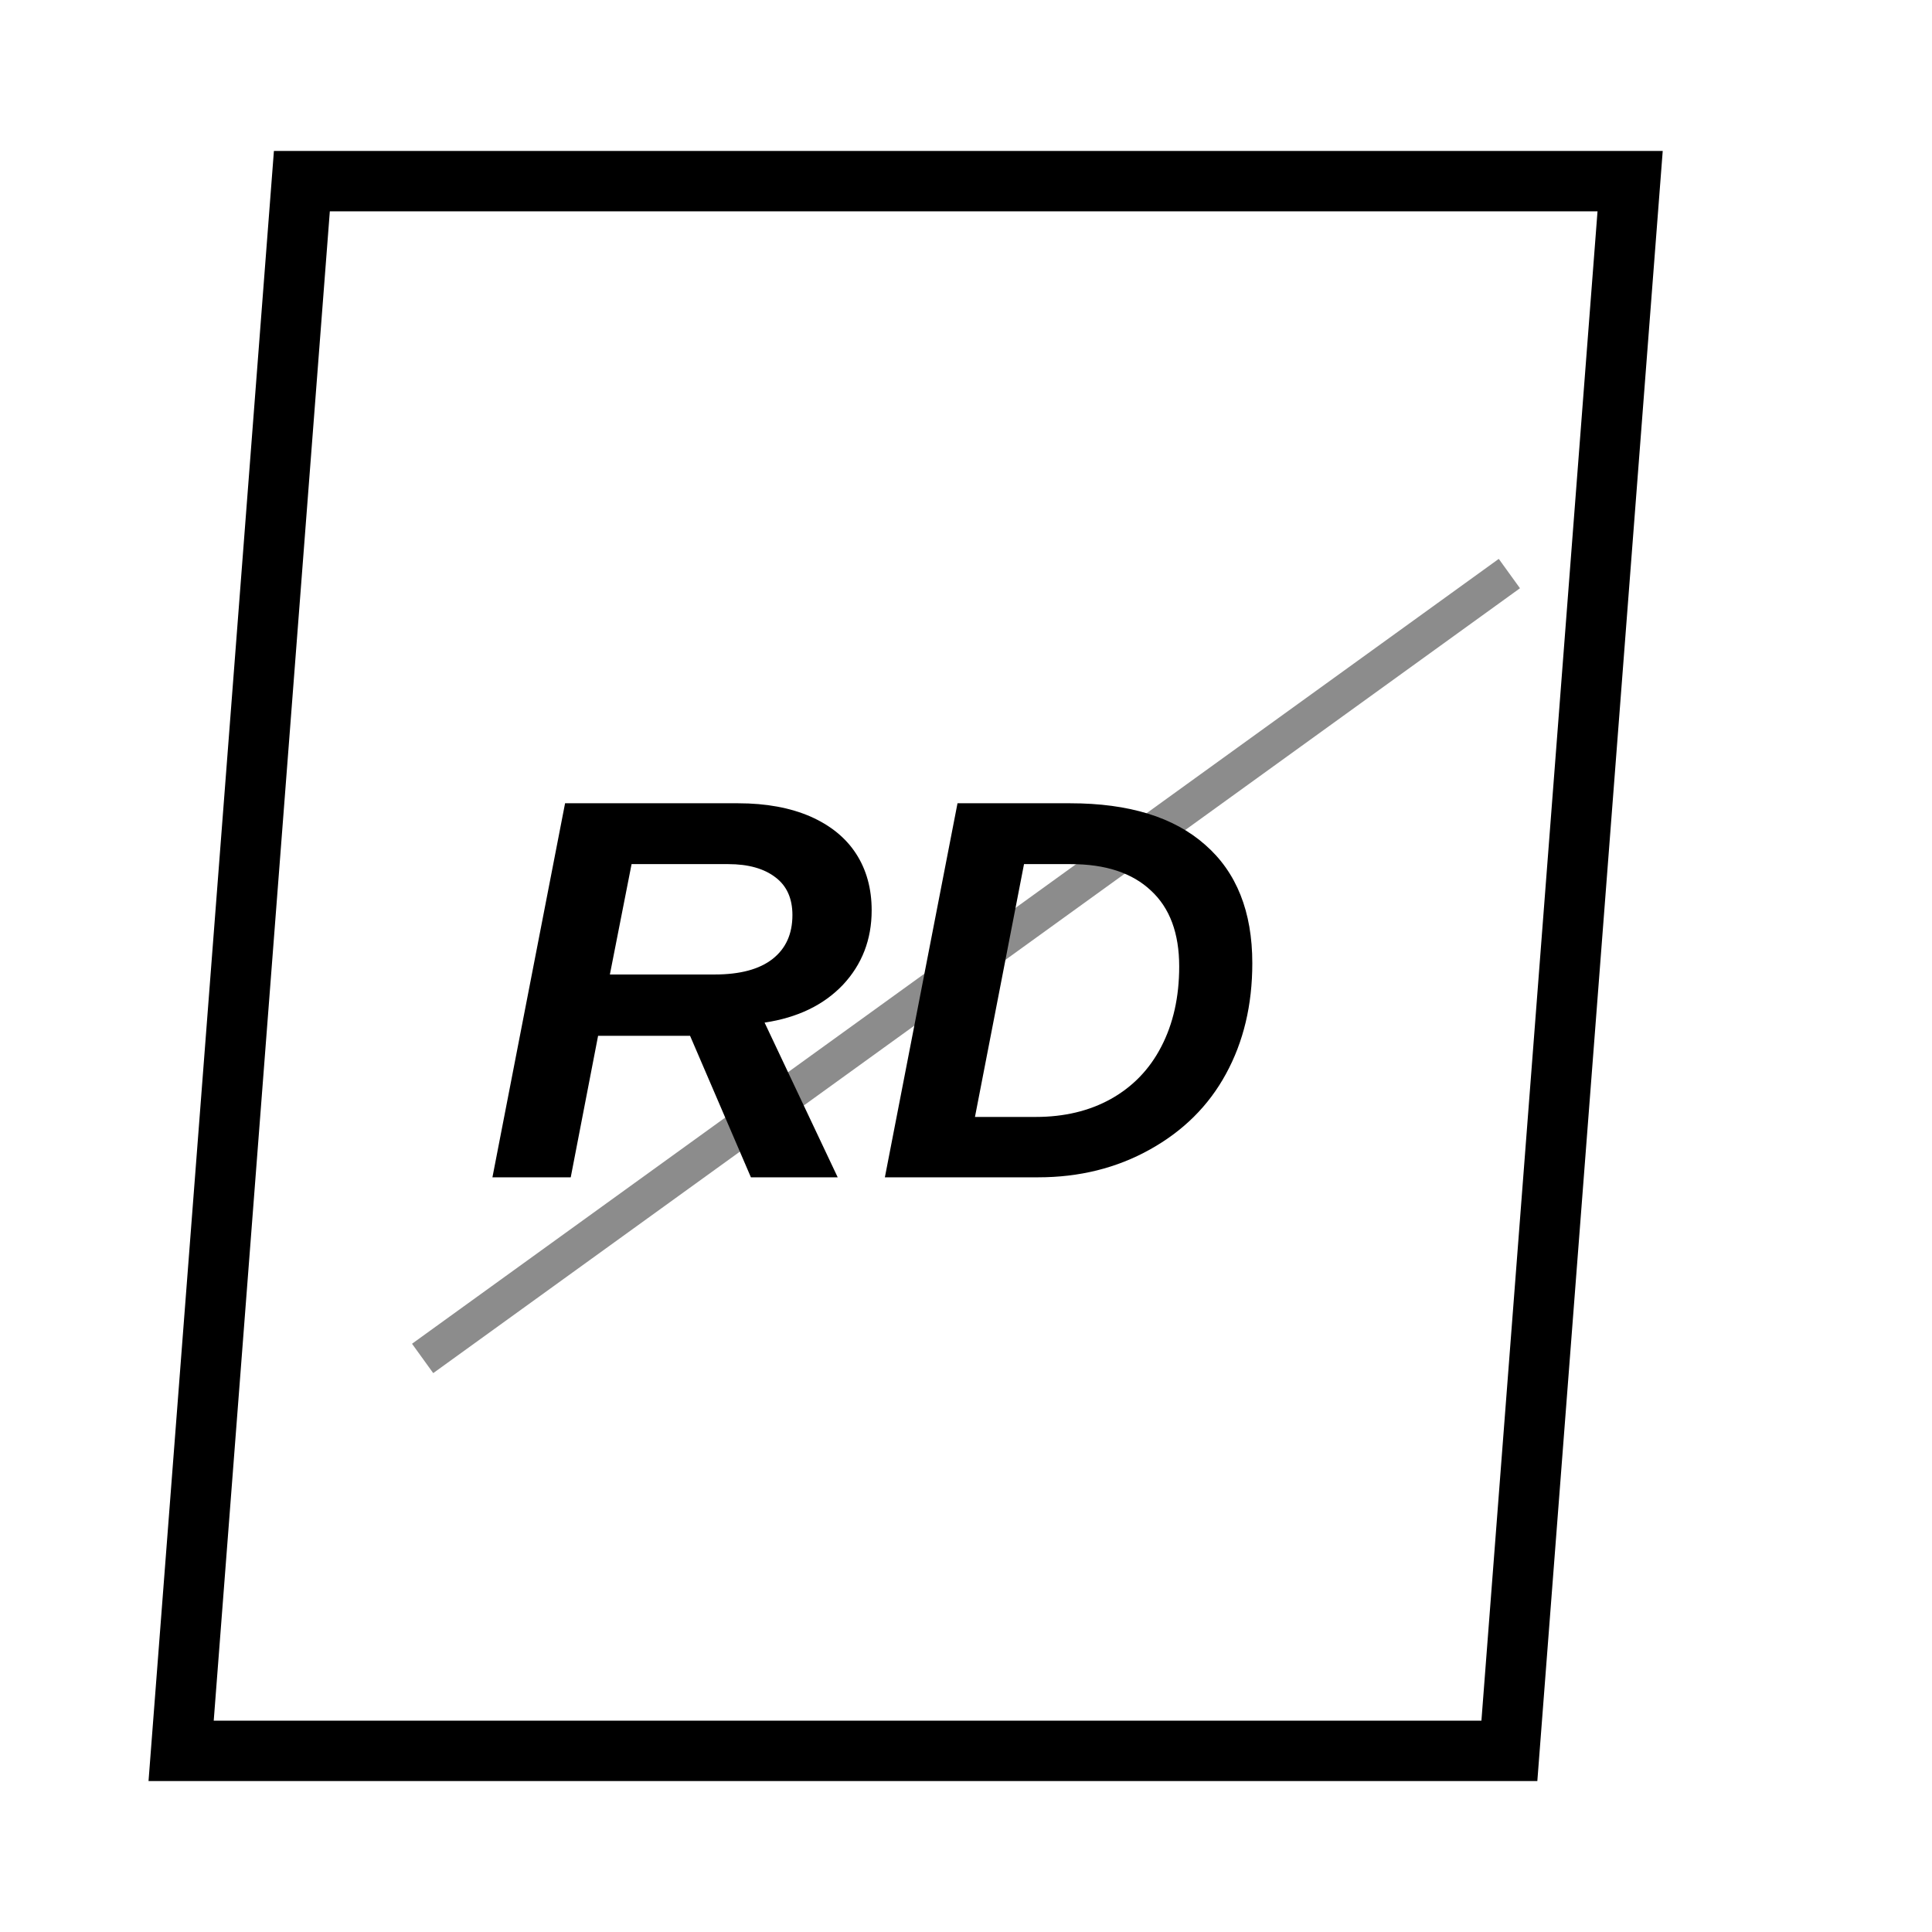
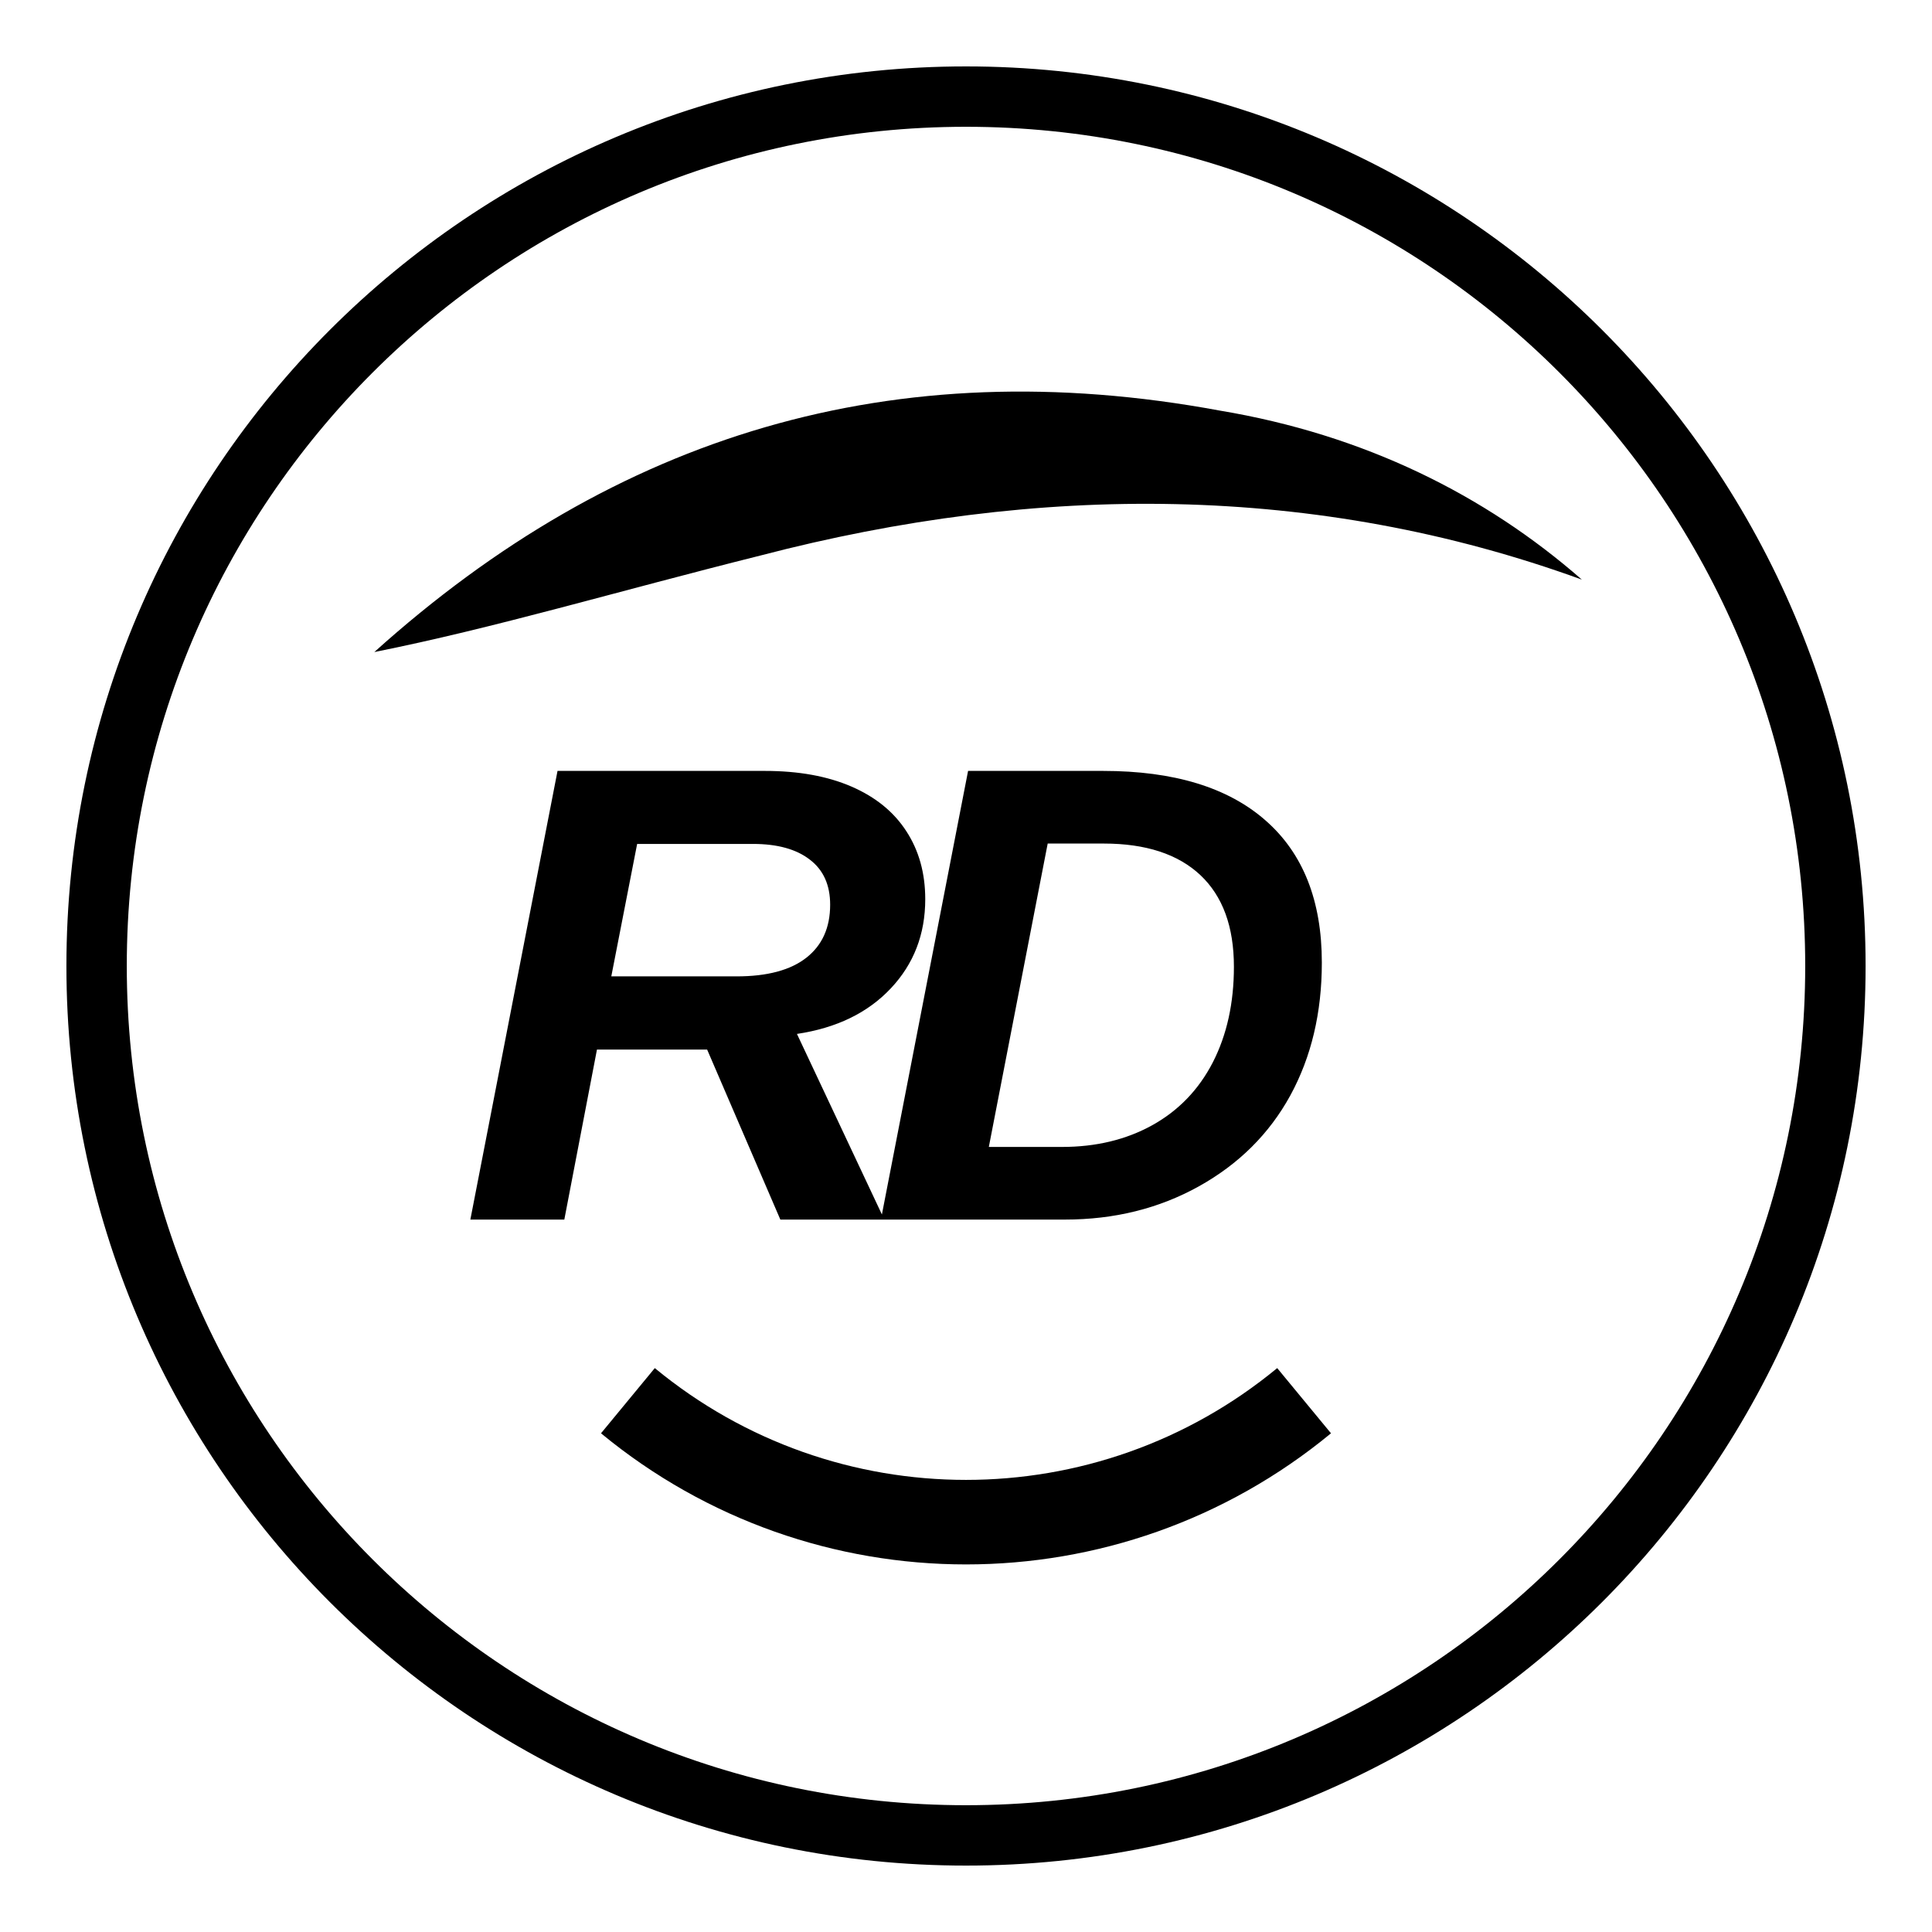
- <svg xmlns="http://www.w3.org/2000/svg" viewBox="0 0 64 64">
-   <path d="M10 6h44l-4 52H6z" fill="none" stroke="currentColor" stroke-width="2" />
-   <path d="M14 45 50 19" fill="none" stroke="currentColor" stroke-opacity=".45" stroke-width="1.2" />
-   <text x="16" y="39" fill="currentColor" font-family="Arial,Helvetica,sans-serif" font-size="18" font-style="italic" font-weight="900">RD</text>
+ <svg xmlns="http://www.w3.org/2000/svg" viewBox="0 0 160 160" role="img" aria-labelledby="t">
+   <circle cx="80" cy="80" r="72" fill="none" stroke="currentColor" stroke-width="5" />
+   <path d="M31 54c20-18 43-25 70-20 12 2 22 7 30 14-22-8-45-8-68-2-12 3-22 6-32 8Z" fill="currentColor" />
+   <text x="38" y="101" fill="currentColor" font-family="Arial,Helvetica,sans-serif" font-size="54" font-weight="900" font-style="italic" letter-spacing="-5">RD</text>
+   <path d="M52 116a44 44 0 0 0 56 0" fill="none" stroke="currentColor" stroke-width="7" />
</svg>
